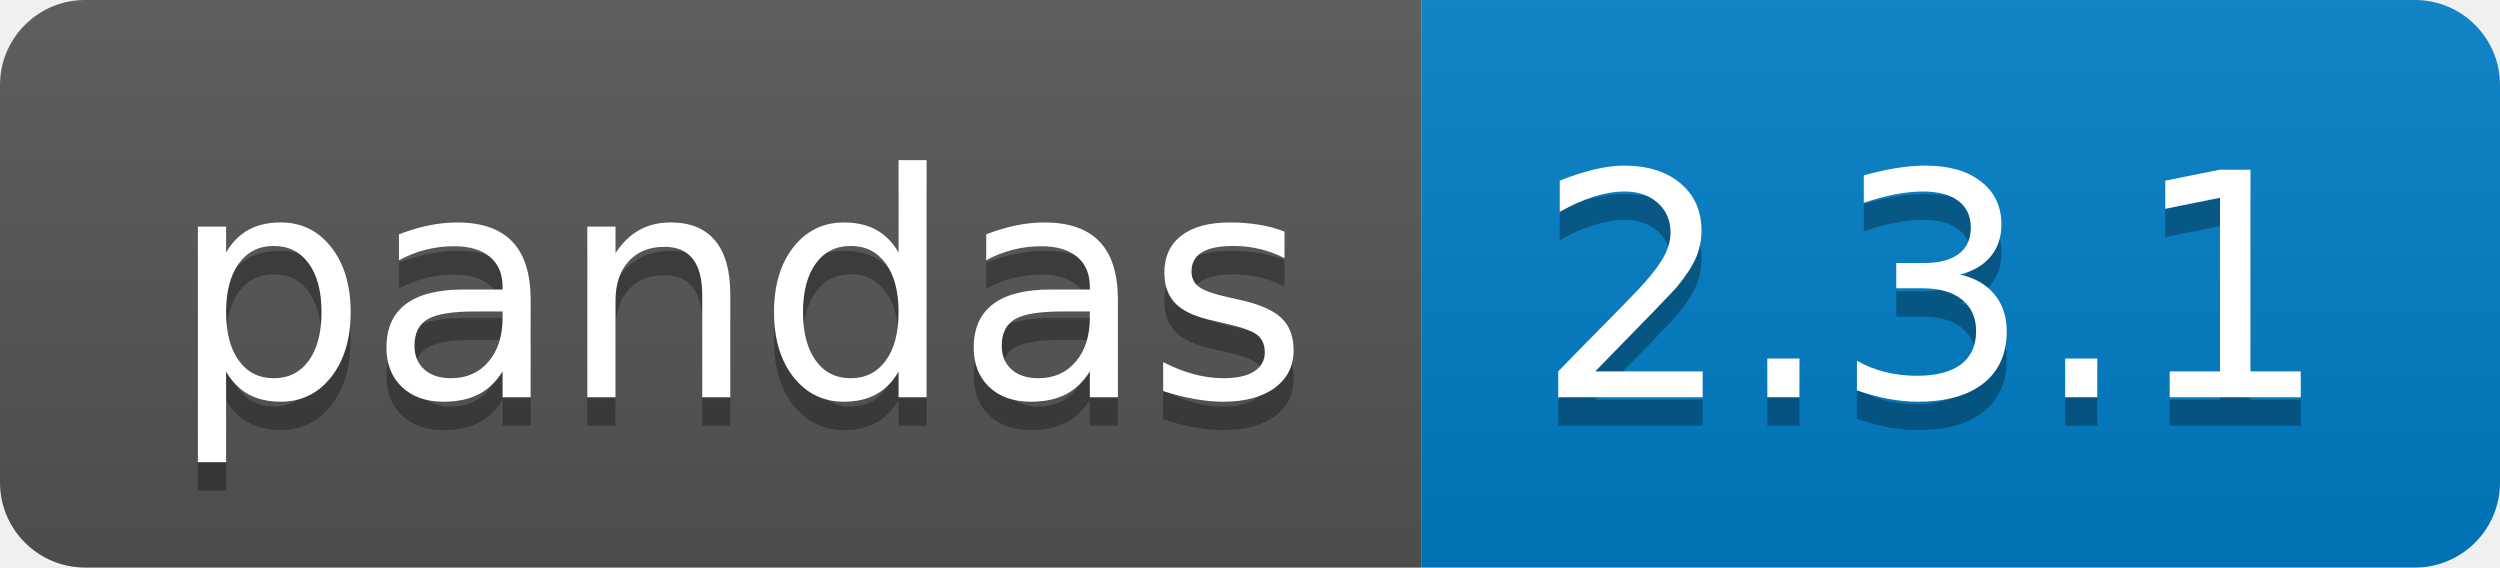
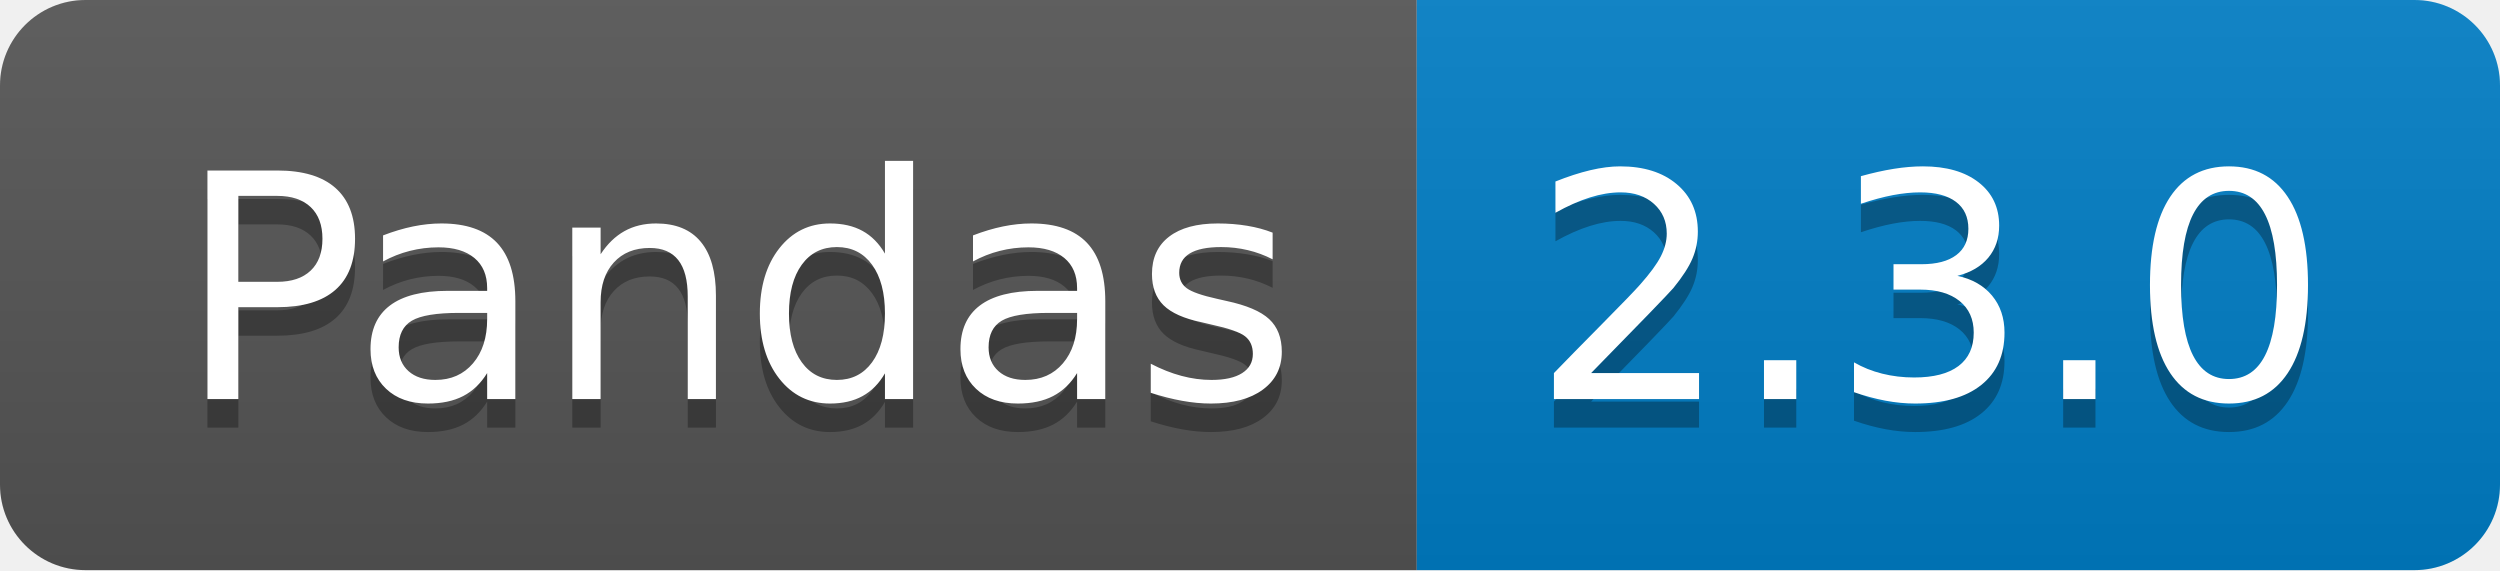
- <svg xmlns="http://www.w3.org/2000/svg" width="88.1" height="20">
+ <svg xmlns="http://www.w3.org/2000/svg" width="87.7" height="20">
  <linearGradient id="smooth" x2="0" y2="100%">
    <stop offset="0" stop-color="#bbb" stop-opacity=".1" />
    <stop offset="1" stop-opacity=".1" />
  </linearGradient>
  <clipPath id="round">
-     <rect width="88.1" height="20" rx="3" fill="#fff" />
+     <rect width="87.7" height="20" rx="3" fill="#fff" />
  </clipPath>
  <g clip-path="url(#round)">
-     <rect width="50.1" height="20" fill="#555" />
-     <rect x="50.1" width="38.0" height="20" fill="#007ec6" />
-     <rect width="88.1" height="20" fill="url(#smooth)" />
+     <rect width="49.7" height="20" fill="#555" />
+     <rect x="49.7" width="38.0" height="20" fill="#007ec6" />
+     <rect width="87.7" height="20" fill="url(#smooth)" />
  </g>
  <g fill="#fff" text-anchor="middle" font-family="DejaVu Sans,Verdana,Geneva,sans-serif" font-size="110">
-     <text x="260.5" y="150" fill="#010101" fill-opacity=".3" transform="scale(0.1)" textLength="401.0" lengthAdjust="spacing">pandas</text>
-     <text x="260.5" y="140" transform="scale(0.1)" textLength="401.0" lengthAdjust="spacing">pandas</text>
-     <text x="681.0" y="150" fill="#010101" fill-opacity=".3" transform="scale(0.1)" textLength="280.0" lengthAdjust="spacing">2.3.1</text>
-     <text x="681.0" y="140" transform="scale(0.1)" textLength="280.0" lengthAdjust="spacing">2.3.1</text>
+     <text x="258.5" y="150" fill="#010101" fill-opacity=".3" transform="scale(0.1)" textLength="397.0" lengthAdjust="spacing">Pandas</text>
+     <text x="258.5" y="140" transform="scale(0.1)" textLength="397.0" lengthAdjust="spacing">Pandas</text>
+     <text x="677.0" y="150" fill="#010101" fill-opacity=".3" transform="scale(0.1)" textLength="280.0" lengthAdjust="spacing">2.3.0</text>
+     <text x="677.0" y="140" transform="scale(0.1)" textLength="280.0" lengthAdjust="spacing">2.3.0</text>
  </g>
</svg>
